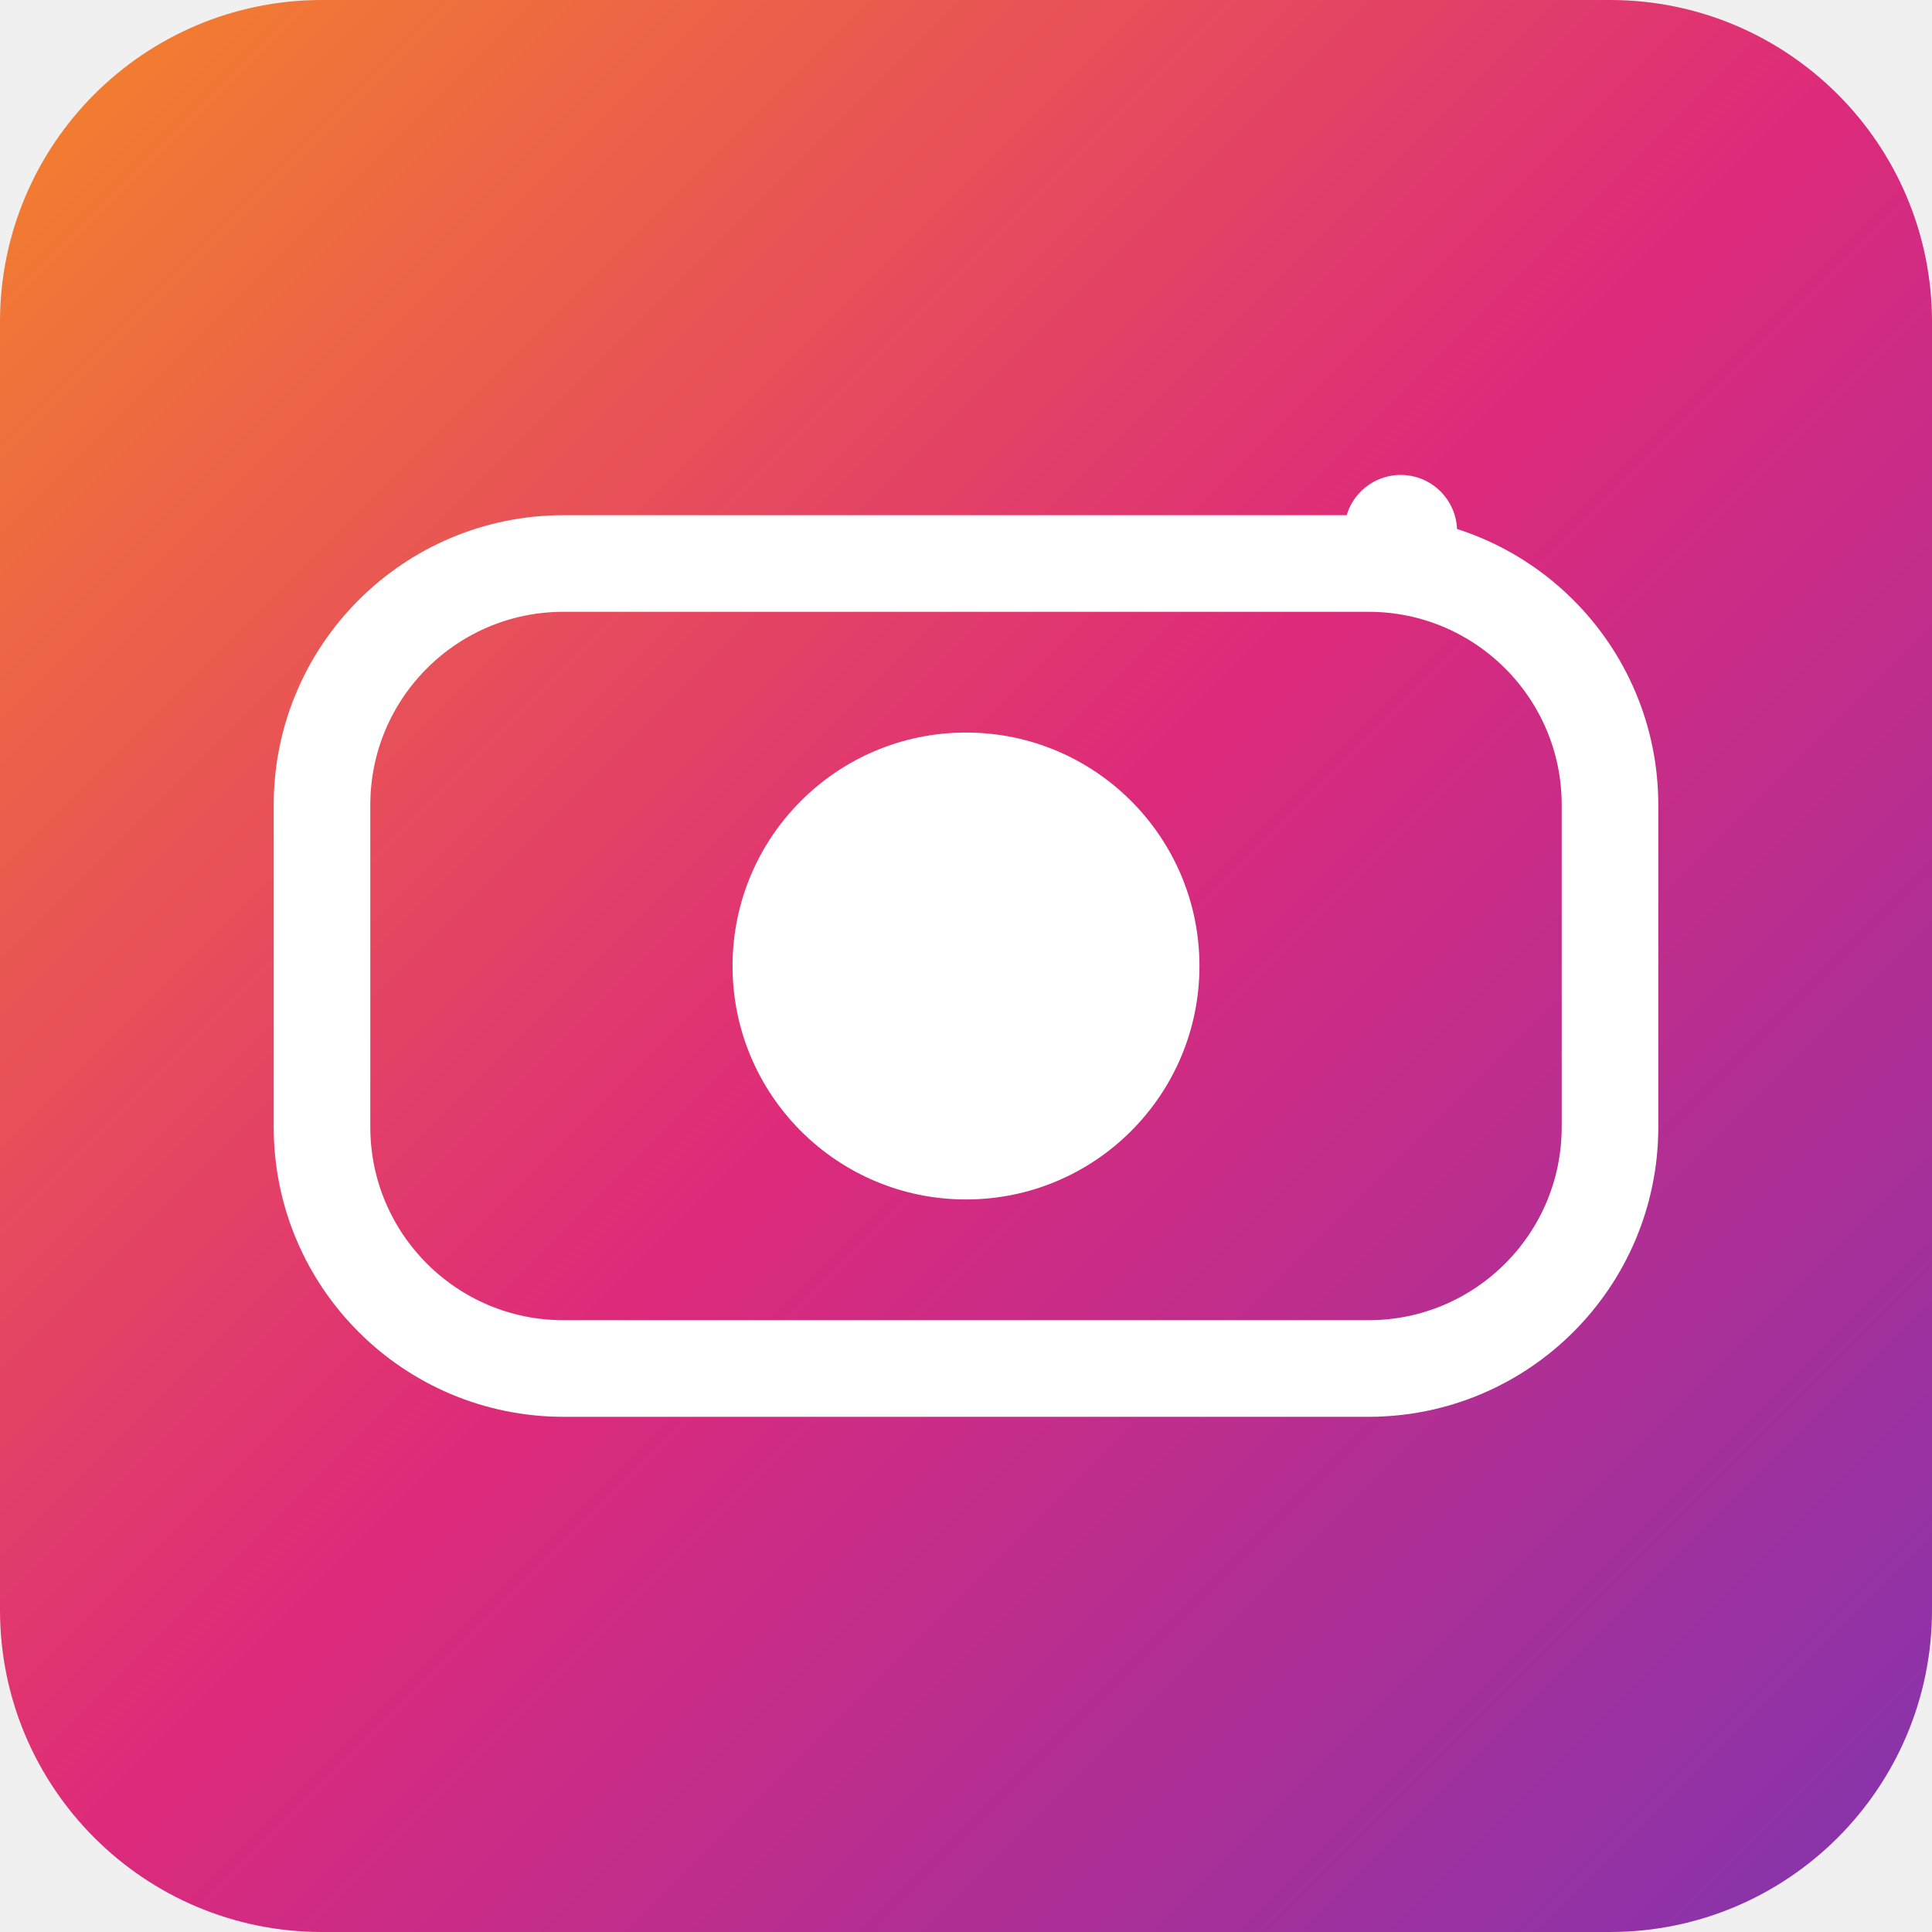
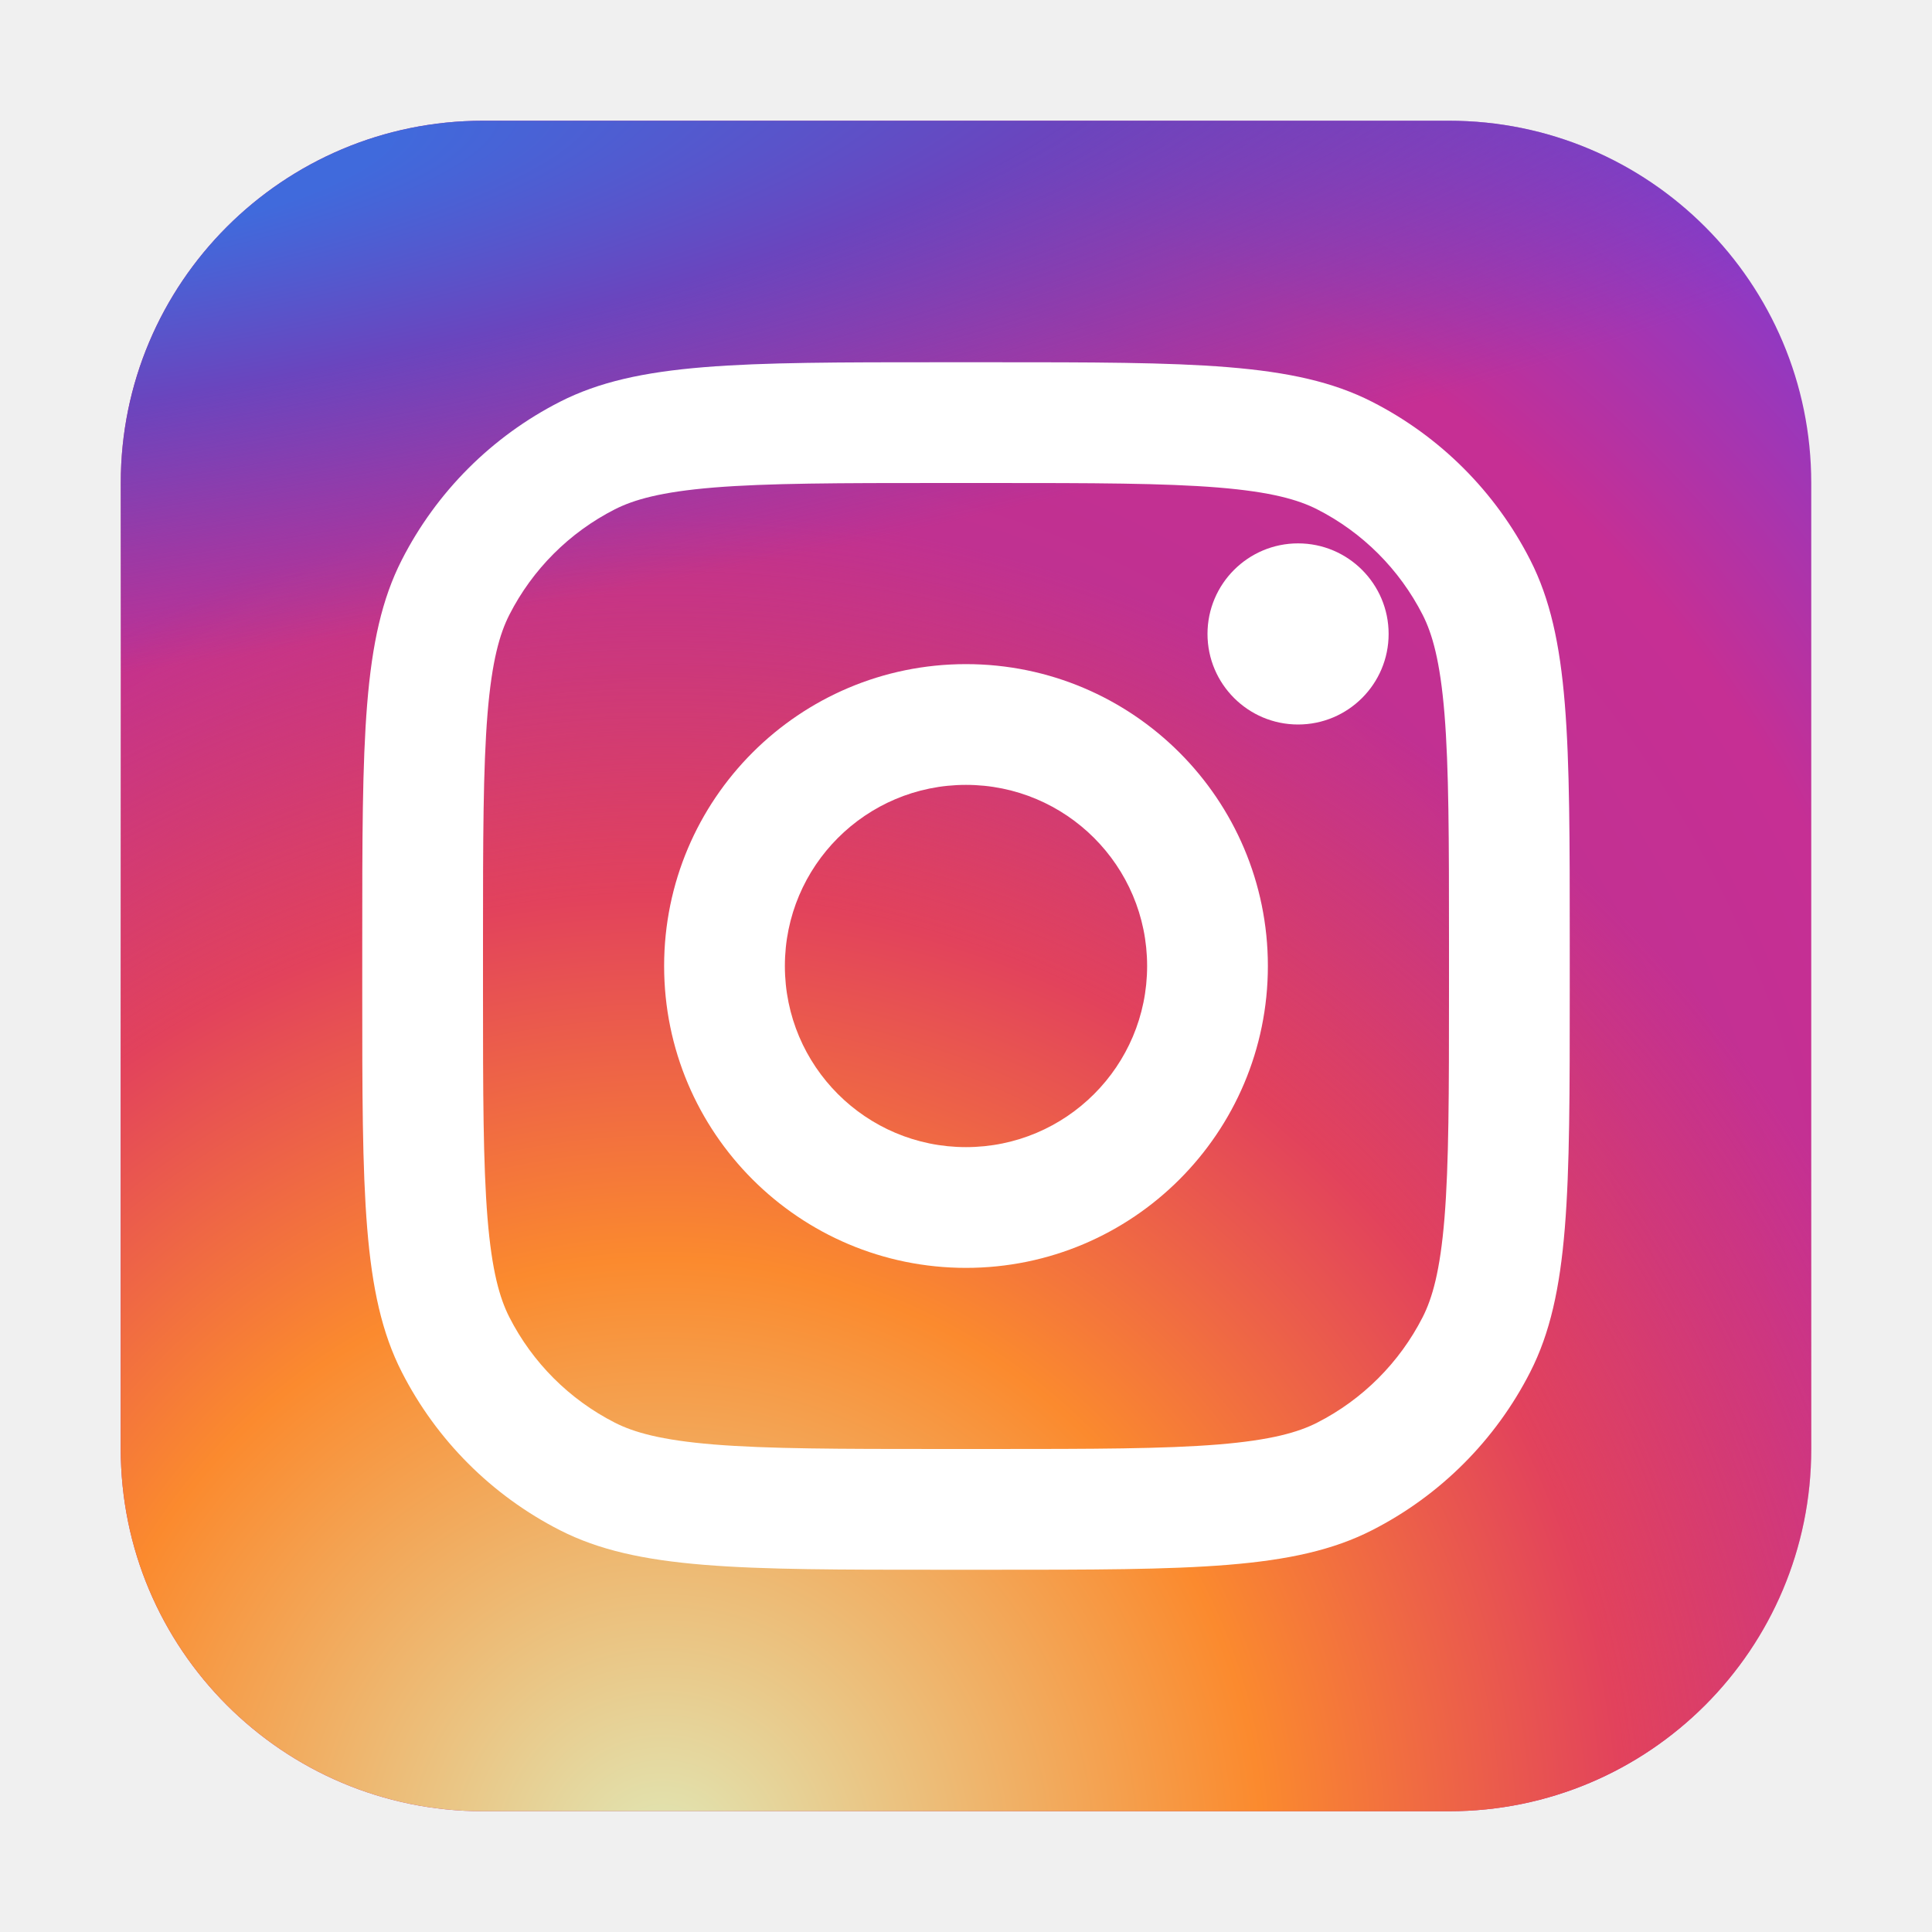
- <svg xmlns="http://www.w3.org/2000/svg" width="48" height="48" viewBox="0 0 24 24" fill="none">
-   <rect width="24" height="24" rx="4" fill="url(#g)" />
+ <svg xmlns="http://www.w3.org/2000/svg" width="800px" height="800px" viewBox="0 0 32 32" fill="none">
+   <rect x="2" y="2" width="28" height="28" rx="6" fill="url(#paint0_radial_87_7153)" />
+   <rect x="2" y="2" width="28" height="28" rx="6" fill="url(#paint1_radial_87_7153)" />
+   <rect x="2" y="2" width="28" height="28" rx="6" fill="url(#paint2_radial_87_7153)" />
+   <path d="M23 10.5C23 11.328 22.328 12 21.5 12C20.672 12 20 11.328 20 10.5C20 9.672 20.672 9 21.5 9C22.328 9 23 9.672 23 10.5Z" fill="white" />
+   <path fill-rule="evenodd" clip-rule="evenodd" d="M16 21C18.761 21 21 18.761 21 16C21 13.239 18.761 11 16 11C13.239 11 11 13.239 11 16C11 18.761 13.239 21 16 21ZM16 19C17.657 19 19 17.657 19 16C19 14.343 17.657 13 16 13C14.343 13 13 14.343 13 16C13 17.657 14.343 19 16 19Z" fill="white" />
+   <path fill-rule="evenodd" clip-rule="evenodd" d="M6 15.6C6 12.24 6 10.559 6.654 9.276C7.229 8.147 8.147 7.229 9.276 6.654C10.559 6 12.24 6 15.6 6H16.4C19.76 6 21.441 6 22.724 6.654C23.853 7.229 24.771 8.147 25.346 9.276C26 10.559 26 12.24 26 15.6V16.4C26 19.76 26 21.441 25.346 22.724C24.771 23.853 23.853 24.771 22.724 25.346C21.441 26 19.76 26 16.4 26H15.6C12.24 26 10.559 26 9.276 25.346C8.147 24.771 7.229 23.853 6.654 22.724C6 21.441 6 19.76 6 16.4V15.6ZM15.6 8H16.4C18.113 8 19.278 8.002 20.178 8.075C21.055 8.147 21.503 8.277 21.816 8.436C22.569 8.819 23.18 9.431 23.564 10.184C23.723 10.497 23.853 10.945 23.925 11.822C23.998 12.722 24 13.887 24 15.6V16.4C24 18.113 23.998 19.278 23.925 20.178C23.853 21.055 23.723 21.503 23.564 21.816C23.18 22.569 22.569 23.18 21.816 23.564C21.503 23.723 21.055 23.853 20.178 23.925C19.278 23.998 18.113 24 16.4 24H15.6C13.887 24 12.722 23.998 11.822 23.925C10.945 23.853 10.497 23.723 10.184 23.564C9.431 23.18 8.819 22.569 8.436 21.816C8.277 21.503 8.147 21.055 8.075 20.178C8.002 19.278 8 18.113 8 16.4V15.6C8 13.887 8.002 12.722 8.075 11.822C8.147 10.945 8.277 10.497 8.436 10.184C8.819 9.431 9.431 8.819 10.184 8.436C10.497 8.277 10.945 8.147 11.822 8.075C12.722 8.002 13.887 8 15.6 8Z" fill="white" />
  <defs>
-     <linearGradient id="g" x1="0" x2="1" y1="0" y2="1">
-       <stop offset="0" stop-color="#F58529" />
-       <stop offset="0.5" stop-color="#DD2A7B" />
-       <stop offset="1" stop-color="#8134AF" />
-     </linearGradient>
+     <radialGradient id="paint0_radial_87_7153" cx="0" cy="0" r="1" gradientUnits="userSpaceOnUse" gradientTransform="translate(12 23) rotate(-55.3758) scale(25.5196)">
+       <stop stop-color="#B13589" />
+       <stop offset="0.793" stop-color="#C62F94" />
+       <stop offset="1" stop-color="#8A3AC8" />
+     </radialGradient>
+     <radialGradient id="paint1_radial_87_7153" cx="0" cy="0" r="1" gradientUnits="userSpaceOnUse" gradientTransform="translate(11 31) rotate(-65.1363) scale(22.5942)">
+       <stop stop-color="#E0E8B7" />
+       <stop offset="0.445" stop-color="#FB8A2E" />
+       <stop offset="0.715" stop-color="#E2425C" />
+       <stop offset="1" stop-color="#E2425C" stop-opacity="0" />
+     </radialGradient>
+     <radialGradient id="paint2_radial_87_7153" cx="0" cy="0" r="1" gradientUnits="userSpaceOnUse" gradientTransform="translate(0.500002 3) rotate(-8.1301) scale(38.8909 8.31836)">
+       <stop offset="0.157" stop-color="#406ADC" />
+       <stop offset="0.468" stop-color="#6A45BE" />
+       <stop offset="1" stop-color="#6A45BE" stop-opacity="0" />
+     </radialGradient>
  </defs>
-   <path d="M7 7h10a3 3 0 0 1 3 3v4a3 3 0 0 1-3 3H7a3 3 0 0 1-3-3V10a3 3 0 0 1 3-3z" stroke="#fff" stroke-width="1.2" fill="none" />
-   <circle cx="12" cy="12" r="2.9" fill="#fff" />
-   <circle cx="17.4" cy="6.6" r="0.7" fill="#fff" />
</svg>
